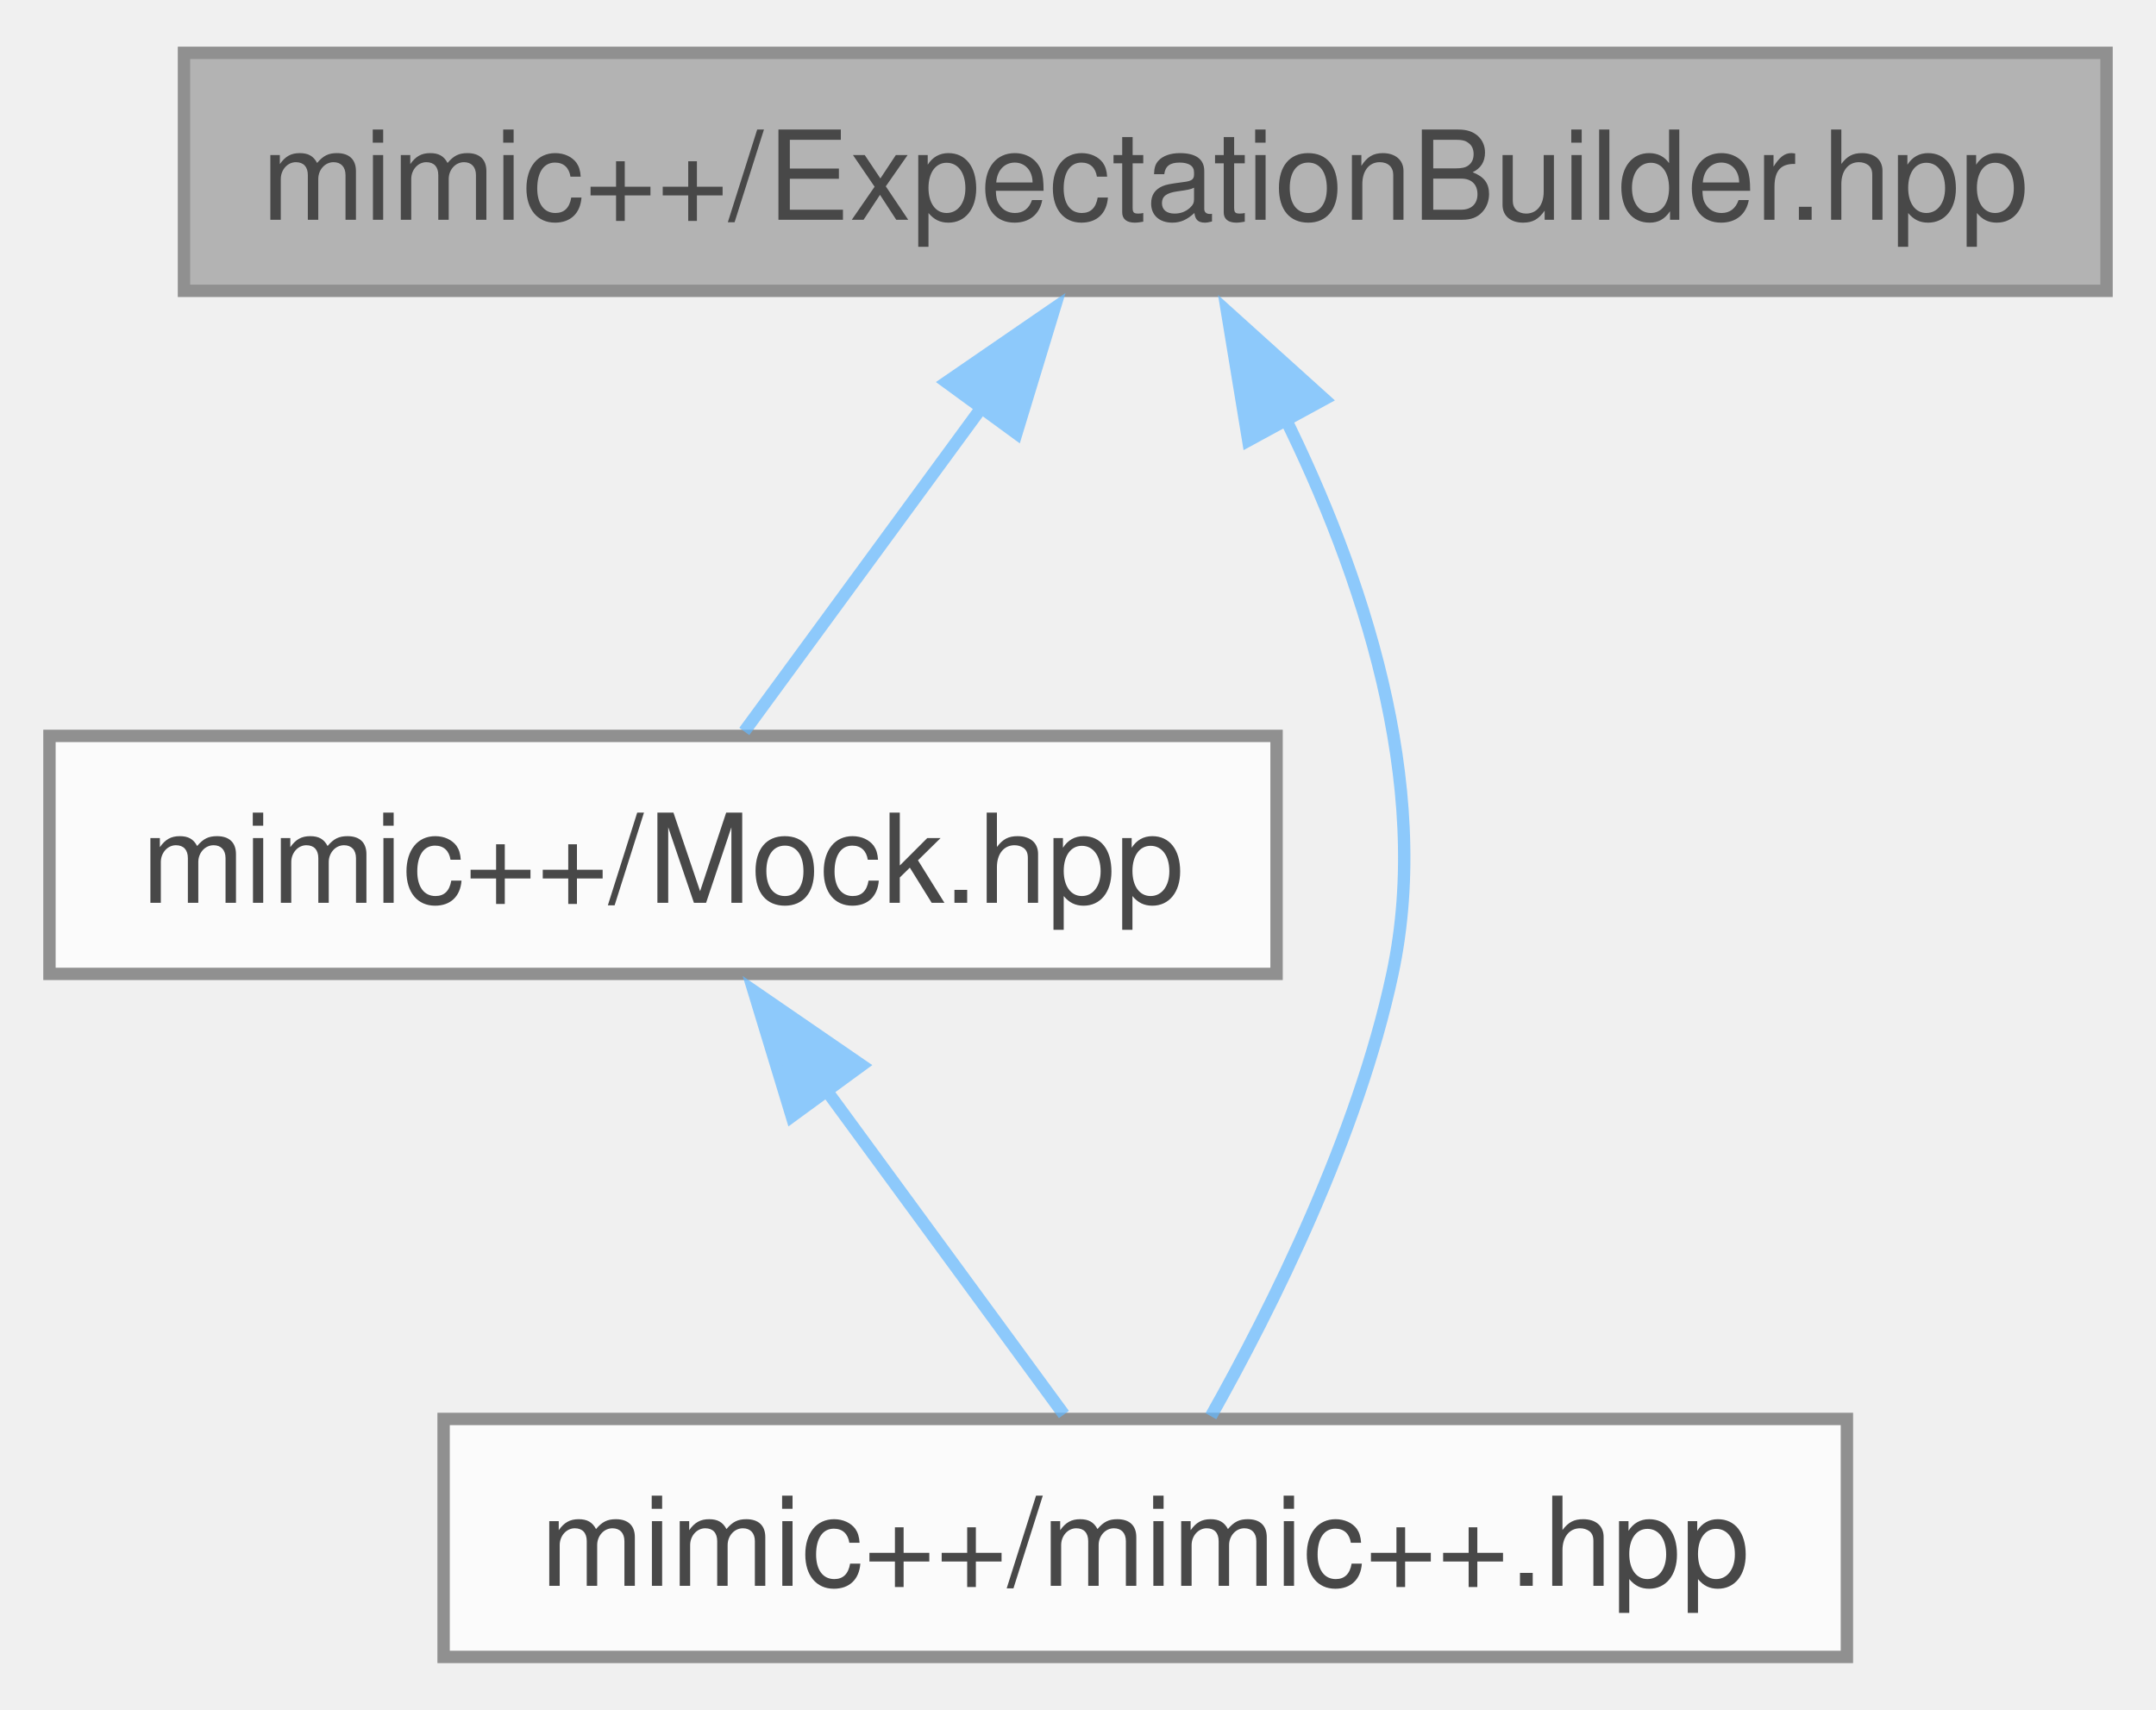
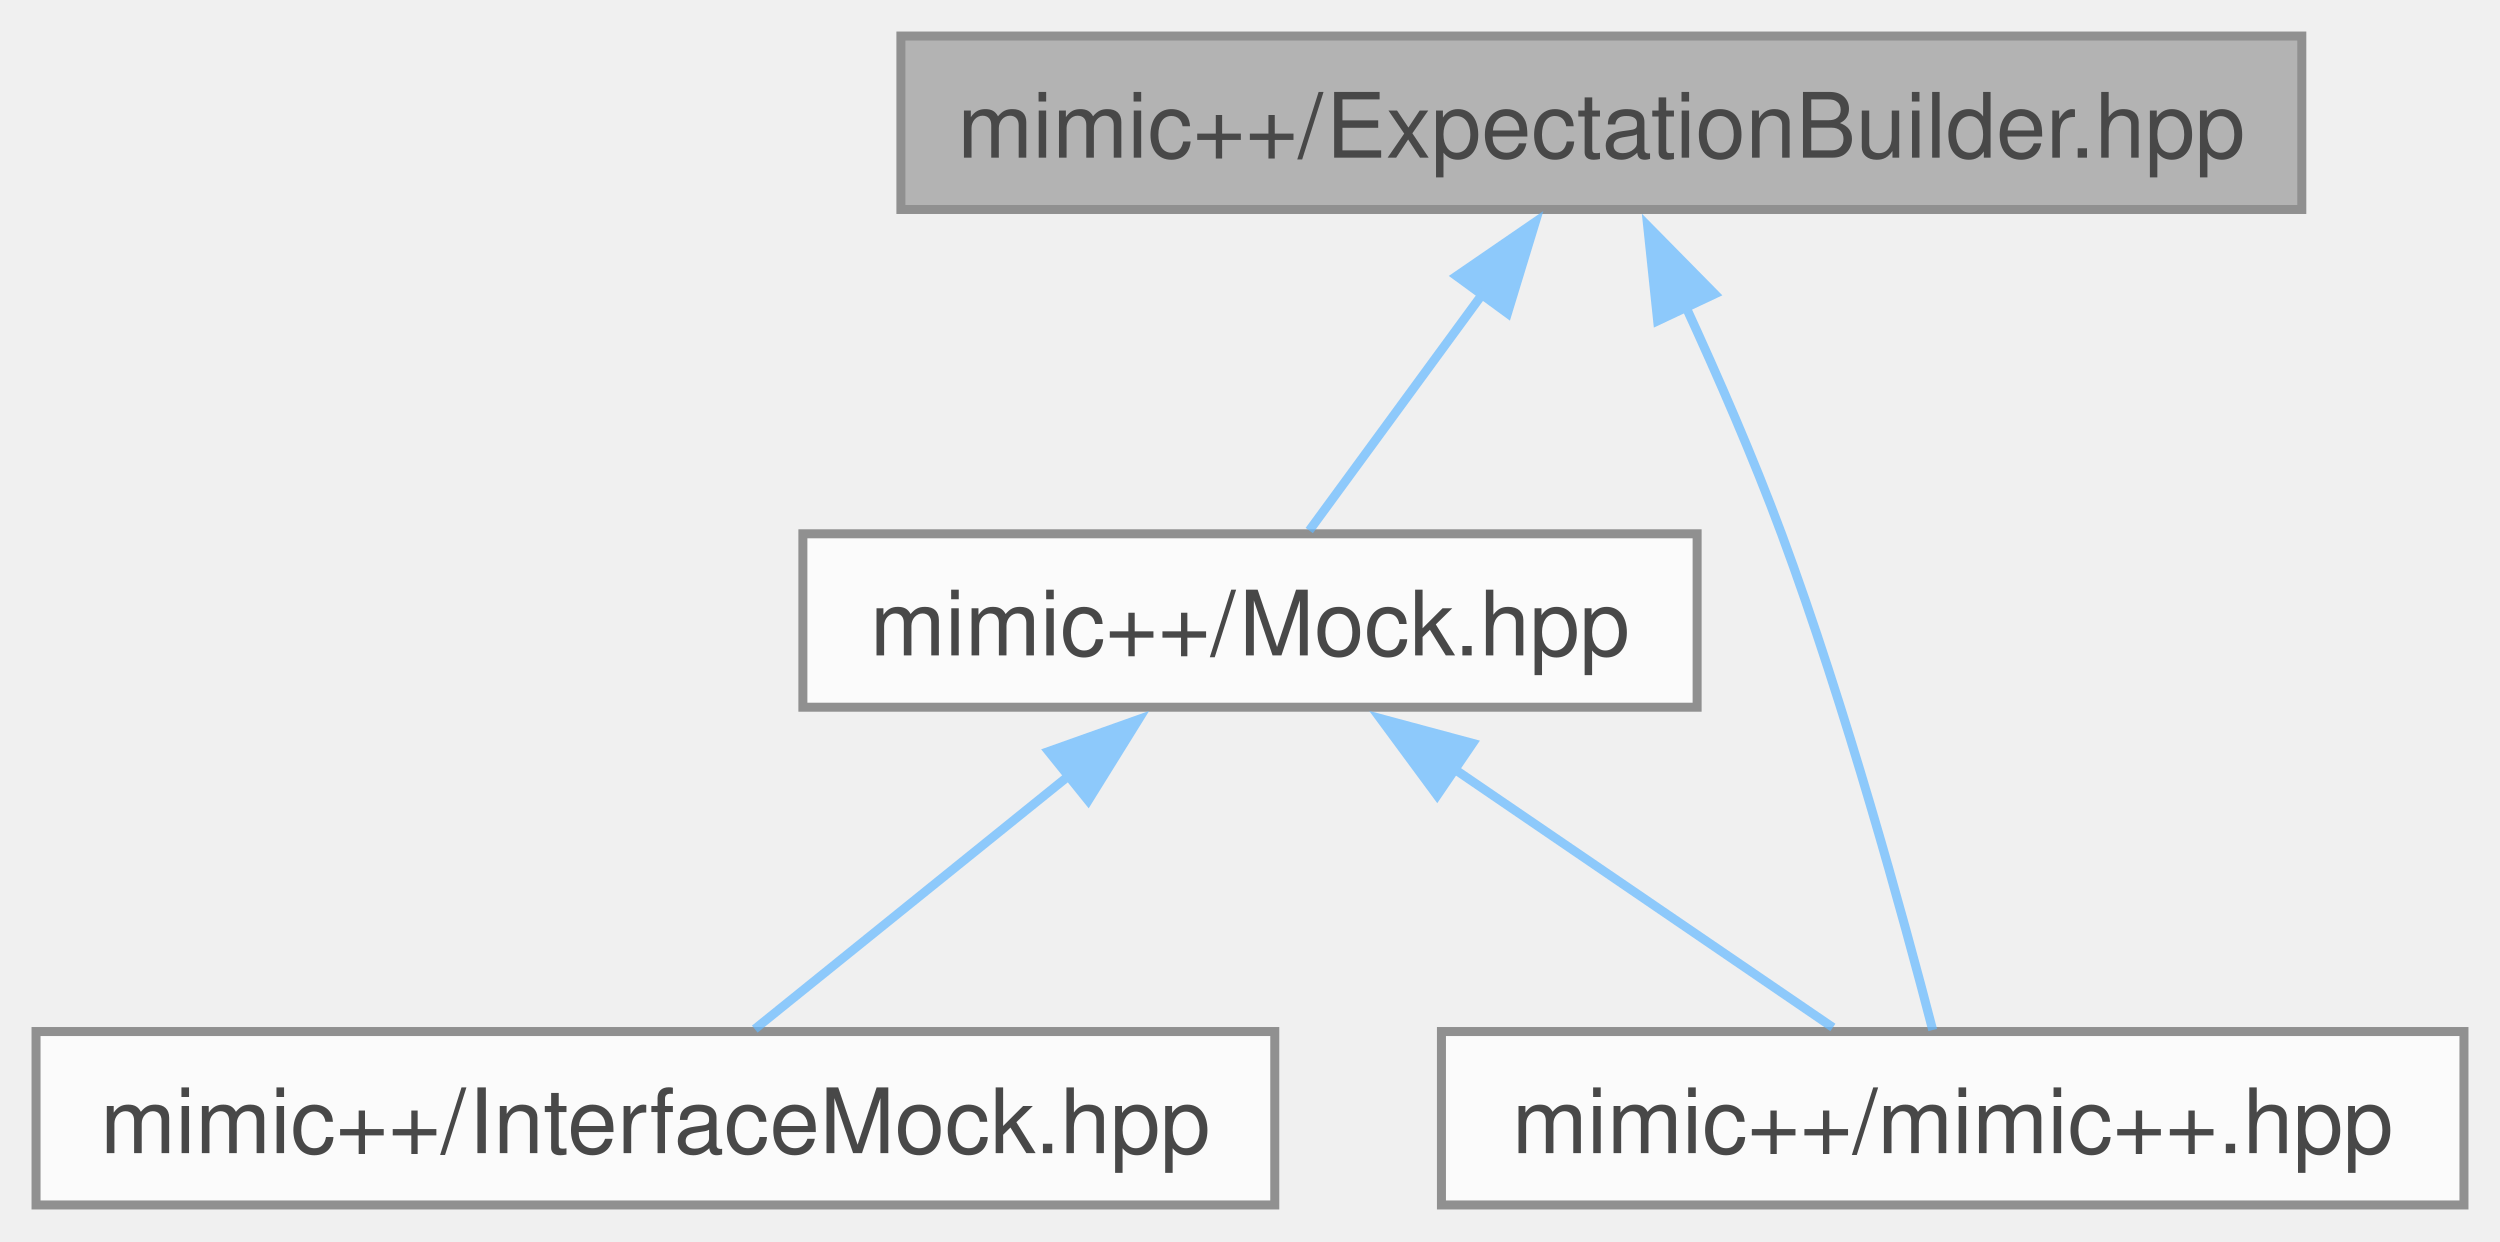
- <svg xmlns="http://www.w3.org/2000/svg" xmlns:xlink="http://www.w3.org/1999/xlink" width="174pt" height="138pt" viewBox="0.00 0.00 174.38 137.75">
+ <svg xmlns="http://www.w3.org/2000/svg" xmlns:xlink="http://www.w3.org/1999/xlink" width="278pt" height="138pt" viewBox="0.00 0.00 277.50 137.75">
  <svg id="main" version="1.1" xml:space="preserve">
    <style type="text/css">
.node, .edge {opacity: 0.7;}
.node.selected, .edge.selected {opacity: 1;}
.edge:hover path { stroke: red; }
.edge:hover polygon { stroke: red; fill: red; }
</style>
    <svg id="graph" class="graph">
      <g id="graph0" class="graph" transform="scale(1 1) rotate(0) translate(4 133.75)">
        <g id="Node000001" class="node">
          <g id="a_Node000001">
            <a xlink:title=" ">
-               <polygon fill="#999999" stroke="#666666" points="166.38,-129.75 10.88,-129.75 10.88,-110.5 166.38,-110.5 166.38,-129.75" />
-               <text text-anchor="middle" x="88.62" y="-116.25" font-family="Helvetica,sans-Serif" font-size="10.00">mimic++/ExpectationBuilder.hpp</text>
+               <polygon fill="#999999" stroke="#666666" points="251.5,-129.75 96,-129.75 96,-110.5 251.5,-110.5 251.5,-129.75" />
+               <text text-anchor="middle" x="173.75" y="-116.25" font-family="Helvetica,sans-Serif" font-size="10.00">mimic++/ExpectationBuilder.hpp</text>
            </a>
          </g>
        </g>
        <g id="Node000002" class="node">
          <g id="a_Node000002">
            <a xlink:href="../../d5/dc5/_mock_8hpp.html" target="_top" xlink:title=" ">
-               <polygon fill="white" stroke="#666666" points="99.25,-74.5 0,-74.5 0,-55.25 99.25,-55.25 99.25,-74.5" />
-               <text text-anchor="middle" x="49.62" y="-61" font-family="Helvetica,sans-Serif" font-size="10.00">mimic++/Mock.hpp</text>
+               <polygon fill="white" stroke="#666666" points="184.38,-74.5 85.12,-74.5 85.12,-55.25 184.38,-55.25 184.38,-74.5" />
+               <text text-anchor="middle" x="134.75" y="-61" font-family="Helvetica,sans-Serif" font-size="10.00">mimic++/Mock.hpp</text>
            </a>
          </g>
        </g>
        <g id="edge1_Node000001_Node000002" class="edge">
          <g id="a_edge1_Node000001_Node000002">
            <a xlink:title=" ">
-               <path fill="none" stroke="#63b8ff" d="M75.49,-101.19C69,-92.34 61.46,-82.04 56.2,-74.86" />
-               <polygon fill="#63b8ff" stroke="#63b8ff" points="72.56,-103.11 81.29,-109.11 78.21,-98.98 72.56,-103.11" />
+               <path fill="none" stroke="#63b8ff" d="M160.61,-101.19C154.13,-92.34 146.59,-82.04 141.33,-74.86" />
+               <polygon fill="#63b8ff" stroke="#63b8ff" points="157.68,-103.11 166.42,-109.11 163.33,-98.98 157.68,-103.11" />
+             </a>
+           </g>
+         </g>
+         <g id="Node000004" class="node">
+           <g id="a_Node000004">
+             <a xlink:href="../../d0/db9/mimic_09_09_8hpp.html" target="_top" xlink:title=" ">
+               <polygon fill="white" stroke="#666666" points="269.5,-19.25 156,-19.25 156,0 269.5,0 269.5,-19.25" />
+               <text text-anchor="middle" x="212.75" y="-5.75" font-family="Helvetica,sans-Serif" font-size="10.00">mimic++/mimic++.hpp</text>
+             </a>
+           </g>
+         </g>
+         <g id="edge4_Node000001_Node000004" class="edge">
+           <g id="a_edge4_Node000001_Node000004">
+             <a xlink:title=" ">
+               <path fill="none" stroke="#63b8ff" d="M183.06,-99.84C186.64,-92.07 190.62,-82.95 193.75,-74.5 200.91,-55.19 207.3,-31.85 210.53,-19.42" />
+               <polygon fill="#63b8ff" stroke="#63b8ff" points="180,-98.14 178.89,-108.67 186.33,-101.12 180,-98.14" />
            </a>
          </g>
        </g>
        <g id="Node000003" class="node">
          <g id="a_Node000003">
-             <a xlink:href="../../d0/db9/mimic_09_09_8hpp.html" target="_top" xlink:title=" ">
-               <polygon fill="white" stroke="#666666" points="145.38,-19.25 31.88,-19.25 31.88,0 145.38,0 145.38,-19.25" />
-               <text text-anchor="middle" x="88.62" y="-5.75" font-family="Helvetica,sans-Serif" font-size="10.00">mimic++/mimic++.hpp</text>
-             </a>
-           </g>
-         </g>
-         <g id="edge3_Node000001_Node000003" class="edge">
-           <g id="a_edge3_Node000001_Node000003">
-             <a xlink:title=" ">
-               <path fill="none" stroke="#63b8ff" d="M99.85,-100.4C106.07,-87.8 111.93,-70.72 108.62,-55.25 105.82,-42.13 98.86,-28.21 93.94,-19.47" />
-               <polygon fill="#63b8ff" stroke="#63b8ff" points="96.96,-98.39 95.24,-108.84 103.11,-101.74 96.96,-98.39" />
+             <a xlink:href="../../d9/dc3/_interface_mock_8hpp.html" target="_top" xlink:title=" ">
+               <polygon fill="white" stroke="#666666" points="137.5,-19.25 0,-19.25 0,0 137.5,0 137.5,-19.25" />
+               <text text-anchor="middle" x="68.75" y="-5.75" font-family="Helvetica,sans-Serif" font-size="10.00">mimic++/InterfaceMock.hpp</text>
            </a>
          </g>
        </g>
        <g id="edge2_Node000002_Node000003" class="edge">
          <g id="a_edge2_Node000002_Node000003">
            <a xlink:title=" ">
-               <path fill="none" stroke="#63b8ff" d="M62.76,-45.94C69.25,-37.09 76.79,-26.79 82.05,-19.61" />
-               <polygon fill="#63b8ff" stroke="#63b8ff" points="60.04,-43.73 56.96,-53.86 65.69,-47.86 60.04,-43.73" />
+               <path fill="none" stroke="#63b8ff" d="M114.66,-47.66C103.2,-38.42 89.27,-27.18 79.78,-19.52" />
+               <polygon fill="#63b8ff" stroke="#63b8ff" points="112.4,-50.34 122.38,-53.89 116.79,-44.89 112.4,-50.34" />
+             </a>
+           </g>
+         </g>
+         <g id="edge3_Node000002_Node000004" class="edge">
+           <g id="a_edge3_Node000002_Node000004">
+             <a xlink:title=" ">
+               <path fill="none" stroke="#63b8ff" d="M157.22,-48.53C170.9,-39.2 187.89,-27.6 199.45,-19.7" />
+               <polygon fill="#63b8ff" stroke="#63b8ff" points="155.52,-45.46 149.23,-53.99 159.46,-51.24 155.52,-45.46" />
            </a>
          </g>
        </g>
      </g>
    </svg>
  </svg>
  <style type="text/css">

[data-mouse-over-selected='false'] { opacity: 0.7; }
[data-mouse-over-selected='true']  { opacity: 1.0; }

</style>
</svg>
